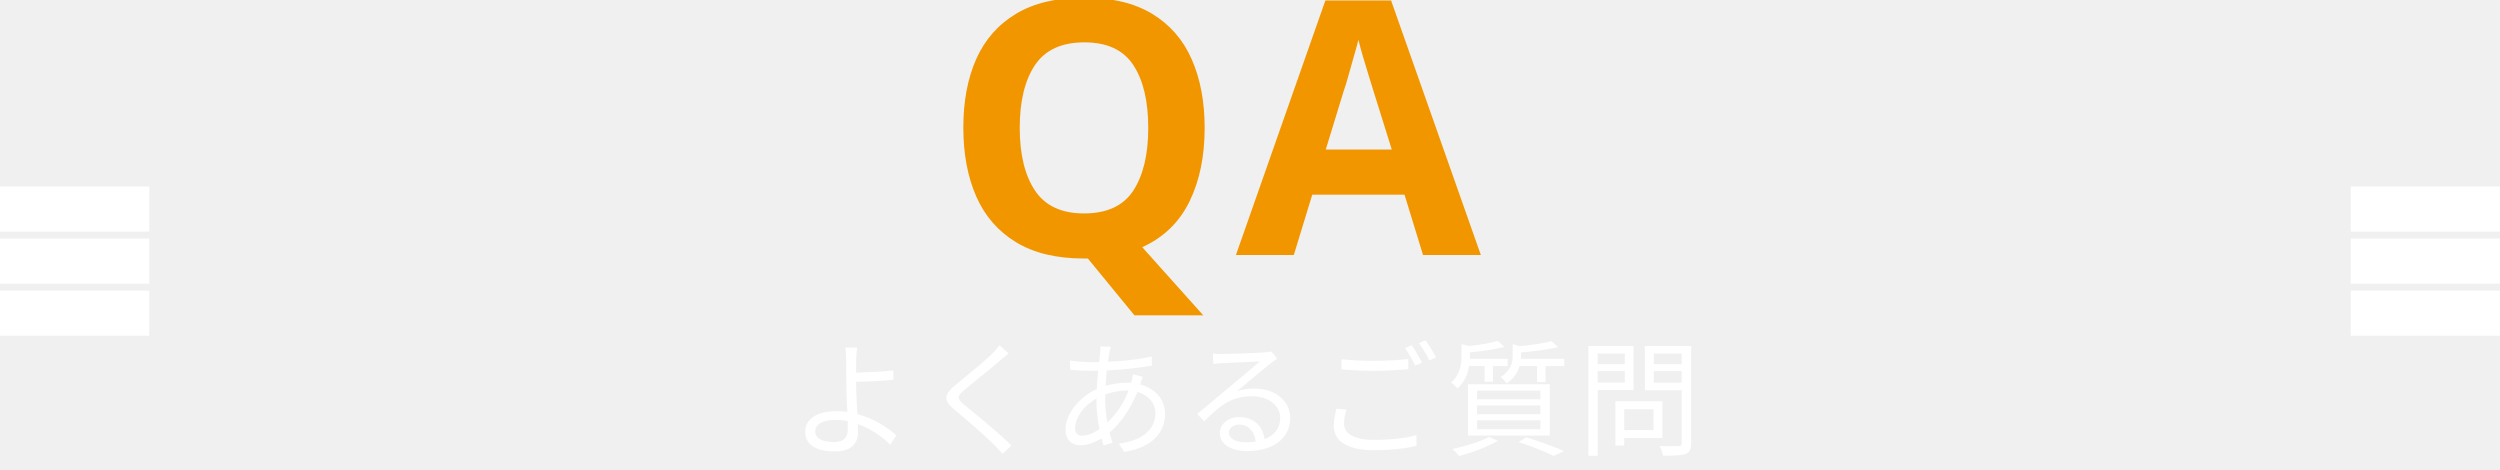
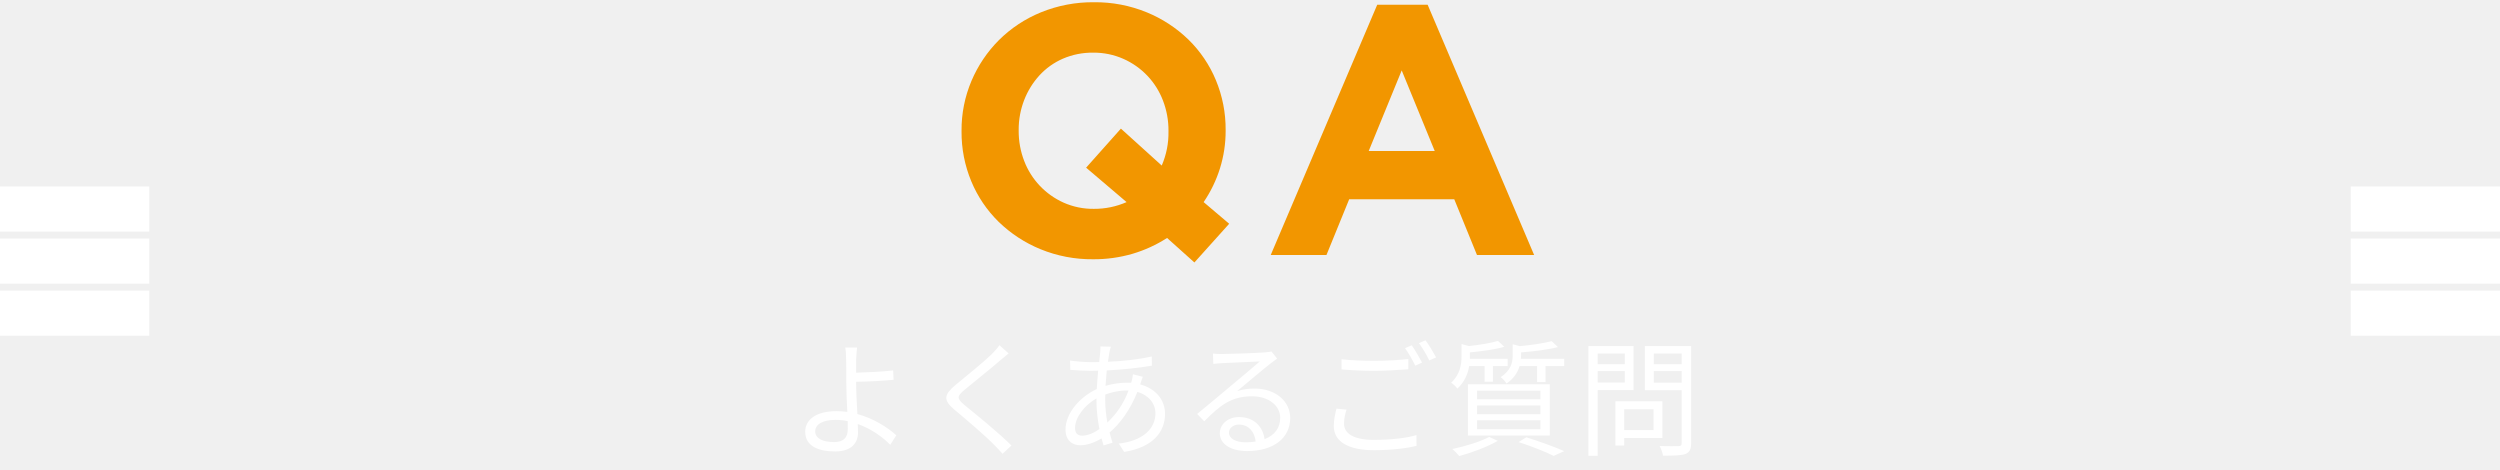
<svg xmlns="http://www.w3.org/2000/svg" width="500.005" height="94" viewBox="0 0 500.005 94">
  <g id="グループ_86" data-name="グループ 86" transform="translate(1313 -1113.833)">
    <rect id="長方形_125" data-name="長方形 125" width="500.005" height="94" transform="translate(-1313 1113.833)" fill="none" />
-     <text id="QA" transform="translate(-1064.461 1164.833)" fill="#f29600" font-size="71" font-family="Gotham-Bold, Gotham" font-weight="700" letter-spacing="0.05em">
-       <tspan x="-59.995" y="0">QA</tspan>
-     </text>
+     <path id="パス_2062" data-name="パス 2062" d="M-2.7-6.248-7.81-10.579a25.409,25.409,0,0,0,3.266-6.745A24.993,24.993,0,0,0-3.408-24.85v-.142A25.5,25.5,0,0,0-5.36-34.967a24.459,24.459,0,0,0-5.467-8.094,26.307,26.307,0,0,0-8.342-5.467,27.1,27.1,0,0,0-10.579-2.024,27.36,27.36,0,0,0-10.615,2.024,25.614,25.614,0,0,0-8.378,5.538,25.739,25.739,0,0,0-5.5,8.165,25.109,25.109,0,0,0-1.988,9.976v.142a25.5,25.5,0,0,0,1.952,9.976,24.459,24.459,0,0,0,5.467,8.094A26.307,26.307,0,0,0-40.47-1.171,27.1,27.1,0,0,0-29.891.852a27.458,27.458,0,0,0,7.881-1.1,26.753,26.753,0,0,0,6.887-3.159l5.467,4.9Zm-12.141-18.46a16.373,16.373,0,0,1-1.349,6.816l-8.165-7.384-6.958,7.81,8.094,6.887A15.98,15.98,0,0,1-29.749-9.23a14.5,14.5,0,0,1-6.071-1.243,15.125,15.125,0,0,1-4.757-3.372,15.006,15.006,0,0,1-3.124-4.97,16.555,16.555,0,0,1-1.1-6.035v-.142a16.276,16.276,0,0,1,1.1-6,15.73,15.73,0,0,1,3.053-4.934,13.883,13.883,0,0,1,4.686-3.337,14.867,14.867,0,0,1,6.071-1.207,14.571,14.571,0,0,1,6.035,1.243,15.012,15.012,0,0,1,4.792,3.373,15.006,15.006,0,0,1,3.124,4.97,16.555,16.555,0,0,1,1.1,6.035ZM58.291,0l-21.3-50.055H26.909L5.609,0H16.756L21.3-11.147H42.316L46.86,0ZM38.411-20.8H25.205l6.6-16.117Z" transform="translate(-1064.461 1164.833)" fill="#f29600" />
    <g id="グループ_20" data-name="グループ 20" transform="translate(-1313 1151.129)">
      <g id="グループ_19" data-name="グループ 19" transform="translate(0)">
        <g id="グループ_18" data-name="グループ 18">
          <rect id="長方形_1" data-name="長方形 1" width="29.851" height="9.029" transform="translate(0 10.411)" fill="#fff" />
          <rect id="長方形_2" data-name="長方形 2" width="29.851" height="9.029" fill="#fff" />
          <rect id="長方形_3" data-name="長方形 3" width="29.851" height="9.029" transform="translate(0 20.822)" fill="#fff" />
        </g>
      </g>
    </g>
    <g id="グループ_23" data-name="グループ 23" transform="translate(-842.846 1151.129)">
      <g id="グループ_22" data-name="グループ 22" transform="translate(0)">
        <g id="グループ_21" data-name="グループ 21">
          <rect id="長方形_4" data-name="長方形 4" width="29.851" height="9.029" transform="translate(0 10.411)" fill="#fff" />
          <rect id="長方形_5" data-name="長方形 5" width="29.851" height="9.029" fill="#fff" />
          <rect id="長方形_6" data-name="長方形 6" width="29.851" height="9.029" transform="translate(0 20.822)" fill="#fff" />
        </g>
      </g>
    </g>
    <text id="よくあるご質問" transform="translate(-1063.864 1202.967)" fill="#fff" font-size="25" font-family="HiraginoSans-W3, Hiragino Sans" letter-spacing="0.05em">
      <tspan x="-91.25" y="0">よくあるご質問</tspan>
    </text>
  </g>
</svg>
